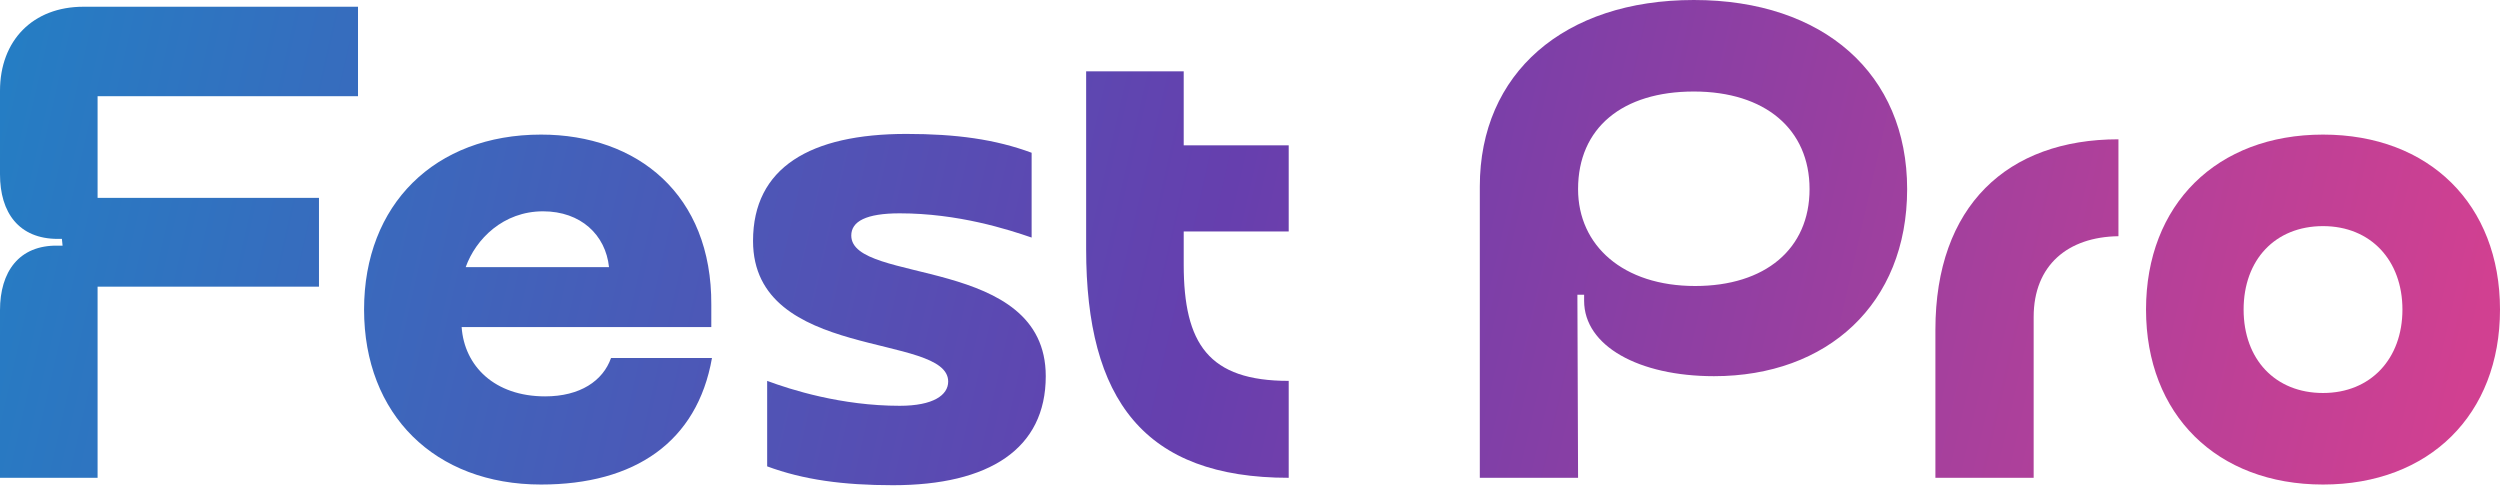
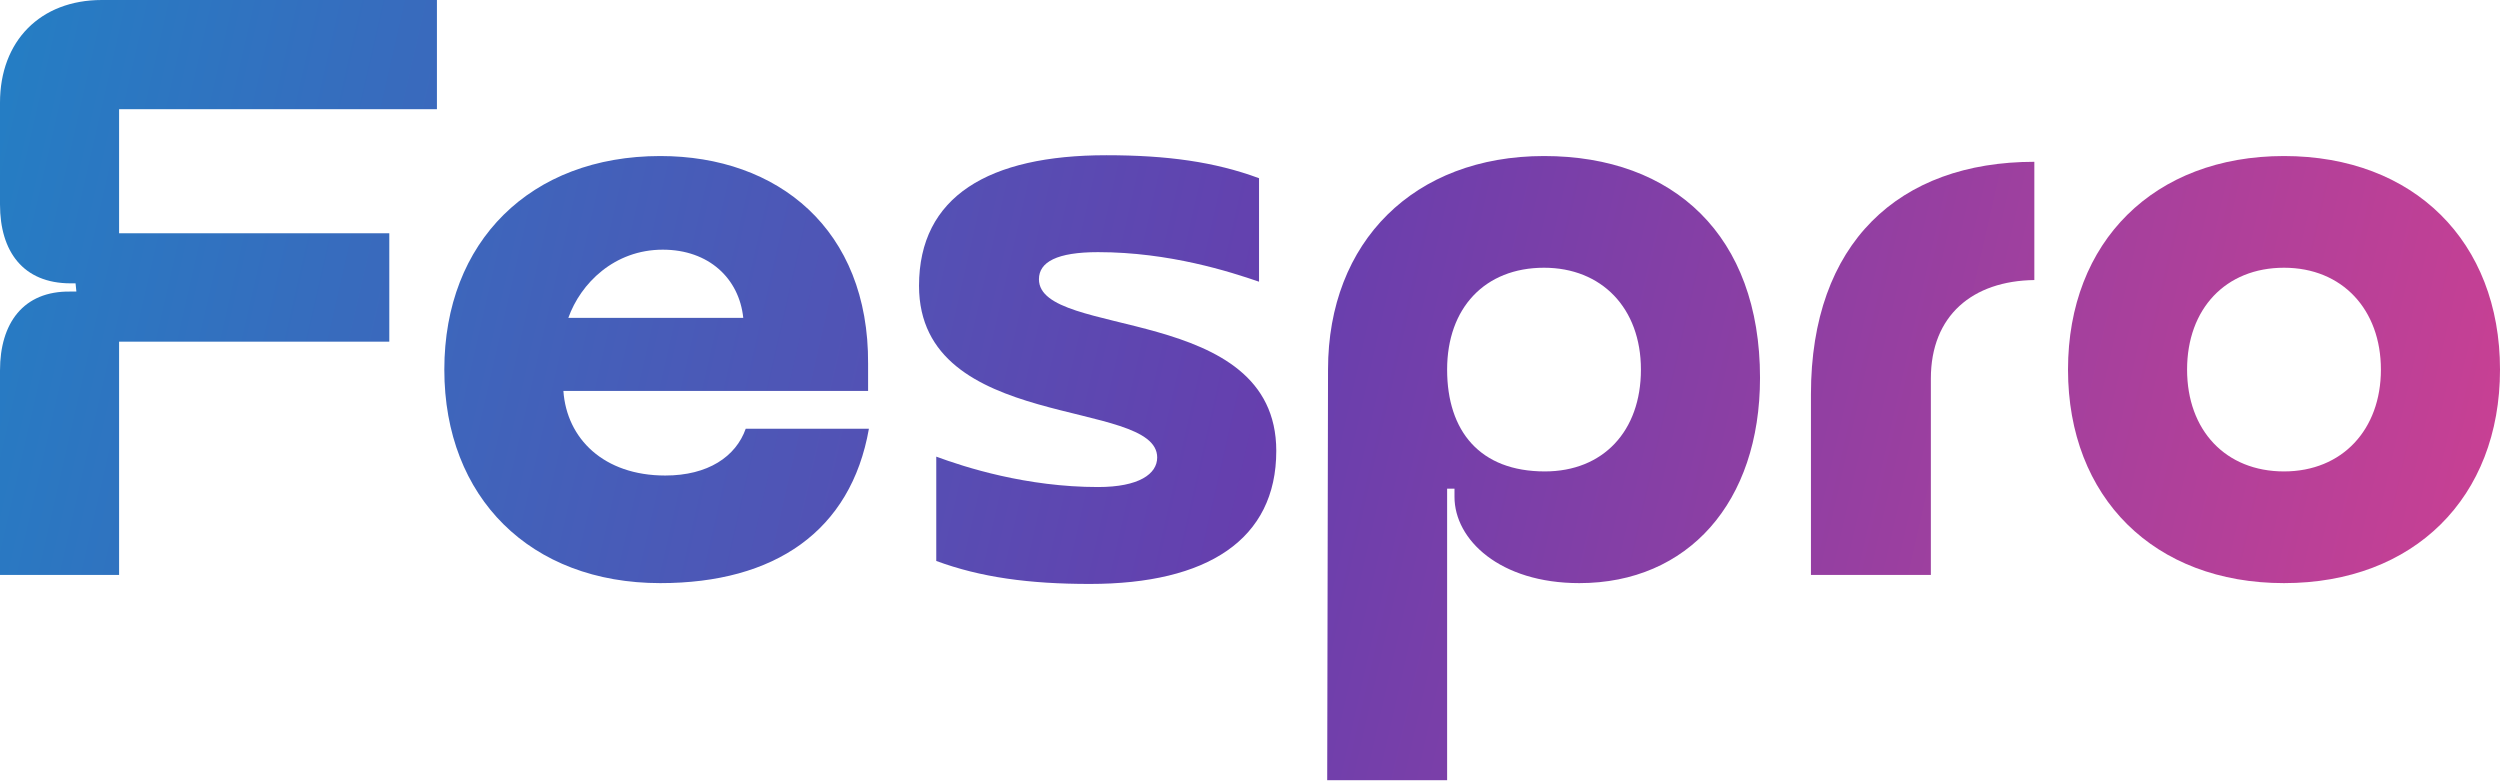
- <svg xmlns="http://www.w3.org/2000/svg" xmlns:xlink="http://www.w3.org/1999/xlink" id="Layer_2" data-name="Layer 2" viewBox="0 0 1376.73 267.2">
+ <svg xmlns="http://www.w3.org/2000/svg" xmlns:xlink="http://www.w3.org/1999/xlink" id="Layer_2" data-name="Layer 2" viewBox="0 0 1335.74 416.87">
  <defs>
    <style>
      .cls-1 {
        fill: url(#linear-gradient-2);
      }

      .cls-2 {
        fill: url(#linear-gradient-4);
      }

      .cls-3 {
        fill: url(#linear-gradient-3);
      }

      .cls-4 {
        fill: url(#linear-gradient-5);
      }

      .cls-5 {
-         fill: url(#linear-gradient-7);
+         fill: url(#linear-gradient-6);
      }

      .cls-6 {
-         fill: url(#linear-gradient-6);
-       }
- 
-       .cls-7 {
        fill: url(#linear-gradient);
      }
    </style>
-     <linearGradient id="linear-gradient" x1="-52.34" y1="99.07" x2="1312.08" y2="409.54" gradientUnits="userSpaceOnUse">
+     <linearGradient id="linear-gradient" x1="-56.04" y1="114.15" x2="1353.32" y2="435.85" gradientUnits="userSpaceOnUse">
      <stop offset="0" stop-color="#2181c5" />
      <stop offset=".51" stop-color="#663fae" />
      <stop offset="1" stop-color="#d14091" />
    </linearGradient>
-     <linearGradient id="linear-gradient-2" x1="-50.55" y1="91.22" x2="1313.87" y2="401.69" xlink:href="#linear-gradient" />
-     <linearGradient id="linear-gradient-3" x1="-40.83" y1="48.47" x2="1323.6" y2="358.94" xlink:href="#linear-gradient" />
-     <linearGradient id="linear-gradient-4" x1="-28.03" y1="-7.78" x2="1336.4" y2="302.69" xlink:href="#linear-gradient" />
-     <linearGradient id="linear-gradient-5" x1="-13.31" y1="-72.48" x2="1351.12" y2="237.99" xlink:href="#linear-gradient" />
-     <linearGradient id="linear-gradient-6" x1="-10.14" y1="-86.38" x2="1354.28" y2="224.09" xlink:href="#linear-gradient" />
-     <linearGradient id="linear-gradient-7" x1="-2.24" y1="-121.13" x2="1362.19" y2="189.34" xlink:href="#linear-gradient" />
+     <linearGradient id="linear-gradient-2" x1="-53.88" y1="104.7" x2="1355.48" y2="426.4" xlink:href="#linear-gradient" />
+     <linearGradient id="linear-gradient-3" x1="-42.3" y1="53.93" x2="1367.07" y2="375.63" xlink:href="#linear-gradient" />
+     <linearGradient id="linear-gradient-4" x1="-44.35" y1="62.94" x2="1365.01" y2="384.64" xlink:href="#linear-gradient" />
+     <linearGradient id="linear-gradient-5" x1="-20.33" y1="-42.32" x2="1389.04" y2="279.39" xlink:href="#linear-gradient" />
+     <linearGradient id="linear-gradient-6" x1="-10.91" y1="-83.58" x2="1398.45" y2="238.12" xlink:href="#linear-gradient" />
  </defs>
  <g id="Layer_1-2" data-name="Layer 1">
    <g>
-       <path class="cls-7" d="M175.66,157.87H53.74v105.25H0v-92.28c0-21.12,10.38-35.94,31.87-35.57h2.59l-.37-3.71h-2.22c-21.49,0-31.87-14.45-31.87-35.58v-45.95c0-27.79,18.16-46.32,45.95-46.32h151.2v49.28H53.74v55.96h121.92V157.87Z" />
-       <path class="cls-1" d="M254.22,180.11c1.49,21.49,18.16,38.17,45.96,38.17,19.27,0,31.87-8.53,36.31-21.13h55.59c-8.15,46.33-42.62,69.68-94.13,69.68-58.55,0-97.46-38.55-97.46-96.36s38.91-96.35,97.46-96.35c53,0,94.13,32.98,93.76,93.76v12.23H254.22ZM335.38,147.12c-1.85-17.78-15.56-30.75-36.32-30.75-21.86,0-37.05,15.19-42.61,30.75H335.38Z" />
-       <path class="cls-3" d="M499.18,73.75c27.43,0,48.92,2.96,68.93,10.37v46.7c-12.97-4.45-40.39-13.34-72.63-13.34-18.53,0-26.69,4.44-26.69,12.23,0,27.05,107.1,10.74,107.1,77.45,0,40.02-31.13,60.04-84.12,60.04-27.42,0-49.29-2.97-69.3-10.38v-47.07c12.97,4.82,40.76,13.72,73.01,13.72,18.53,0,26.68-5.93,26.68-13.35,0-27.05-107.47-11.11-107.47-77.45C414.69,92.28,446.19,73.75,499.18,73.75Z" />
-       <path class="cls-2" d="M598.13,137.12V39.28h53.73v40.77h57.82v47.43h-57.82v18.16c0,43.73,13.72,64.11,57.82,64.11v53.37C630,263.12,598.13,220.13,598.13,137.12Z" />
-       <path class="cls-4" d="M872.36,165.65v-3.33h-3.7l.37,100.8h-54.11V102.65c0-62.26,46.33-102.65,117.85-102.65s117.48,40.77,117.48,104.14-44.1,103.02-106.36,103.02C902.38,207.16,872.36,190.48,872.36,165.65ZM933.51,157.5c38.54,0,63-20.38,63-53.36s-24.46-53.74-63.74-53.74-63.74,20.01-63.74,53.74C869.03,135.27,893.86,157.5,933.51,157.5Z" />
-       <path class="cls-6" d="M1119.92,263.12h-54.11v-81.53c0-68.19,39.65-104.88,100.8-104.88v53.37c-27.79.37-46.69,15.93-46.69,44.47V263.12Z" />
-       <path class="cls-5" d="M1279.27,74.12c58.55,0,97.46,38.54,97.46,96.35s-38.91,96.36-97.46,96.36-97.47-38.55-97.47-96.36S1220.71,74.12,1279.27,74.12ZM1279.27,216.42c26.31,0,43.73-18.9,43.73-45.95s-17.42-45.95-43.73-45.95-43.73,18.53-43.73,45.95S1252.96,216.42,1279.27,216.42Z" />
+       <path class="cls-6" d="M208,182.55H63.63v124.62H0v-109.27c0-25.01,12.29-42.56,37.74-42.12h3.07l-.44-4.39h-2.63c-25.45,0-37.74-17.11-37.74-42.13v-54.41C0,21.94,21.5,0,54.41,0h179.04v58.36H63.63v66.26h144.37V182.55Z" />
+       <path class="cls-1" d="M301.02,208.87c1.76,25.46,21.51,45.2,54.42,45.2,22.82,0,37.74-10.09,43-25.01h65.82c-9.65,54.85-50.46,82.5-111.46,82.5-69.33,0-115.4-45.64-115.4-114.09s46.07-114.1,115.4-114.1c62.75,0,111.46,39.06,111.02,111.02v14.48H301.02ZM397.12,169.82c-2.19-21.06-18.43-36.42-43-36.42-25.89,0-43.88,17.99-50.46,36.42H397.12Z" />
+       <path class="cls-3" d="M591.08,82.94c32.47,0,57.92,3.51,81.62,12.28v55.29c-15.36-5.26-47.83-15.79-86.01-15.79-21.94,0-31.59,5.26-31.59,14.48,0,32.03,126.81,12.72,126.81,91.71,0,47.39-36.86,71.09-99.61,71.09-32.47,0-58.36-3.52-82.06-12.29v-55.73c15.36,5.7,48.27,16.24,86.45,16.24,21.94,0,31.59-7.03,31.59-15.8,0-32.03-127.25-13.17-127.25-91.71C491.03,104.88,528.33,82.94,591.08,82.94Z" />
+       <path class="cls-2" d="M843.83,311.56c-42.56,0-66.7-23.26-66.7-46.08v-4.39h-3.94v155.78h-64.07l.44-219.4c0-68.46,46.07-114.1,115.41-114.1s115.4,42.57,115.4,118.48C940.37,268.55,901.76,311.56,843.83,311.56ZM824.97,143.05c-31.6,0-51.78,21.5-51.78,54.42s17.55,54.41,52.21,54.41c31.16,0,51.34-21.5,51.34-54.41S855.68,143.05,824.97,143.05Z" />
+       <path class="cls-4" d="M1031.65,307.17h-64.07v-96.54c0-80.74,46.95-124.18,119.36-124.18v63.18c-32.92.44-55.29,18.87-55.29,52.66V307.17Z" />
+       <path class="cls-5" d="M1220.33,83.37c69.34,0,115.41,45.64,115.41,114.1s-46.07,114.09-115.41,114.09-115.4-45.64-115.4-114.09S1151,83.37,1220.33,83.37ZM1220.33,251.88c31.16,0,51.78-22.38,51.78-54.41s-20.62-54.42-51.78-54.42-51.78,21.94-51.78,54.42S1189.18,251.88,1220.33,251.88Z" />
    </g>
  </g>
</svg>
